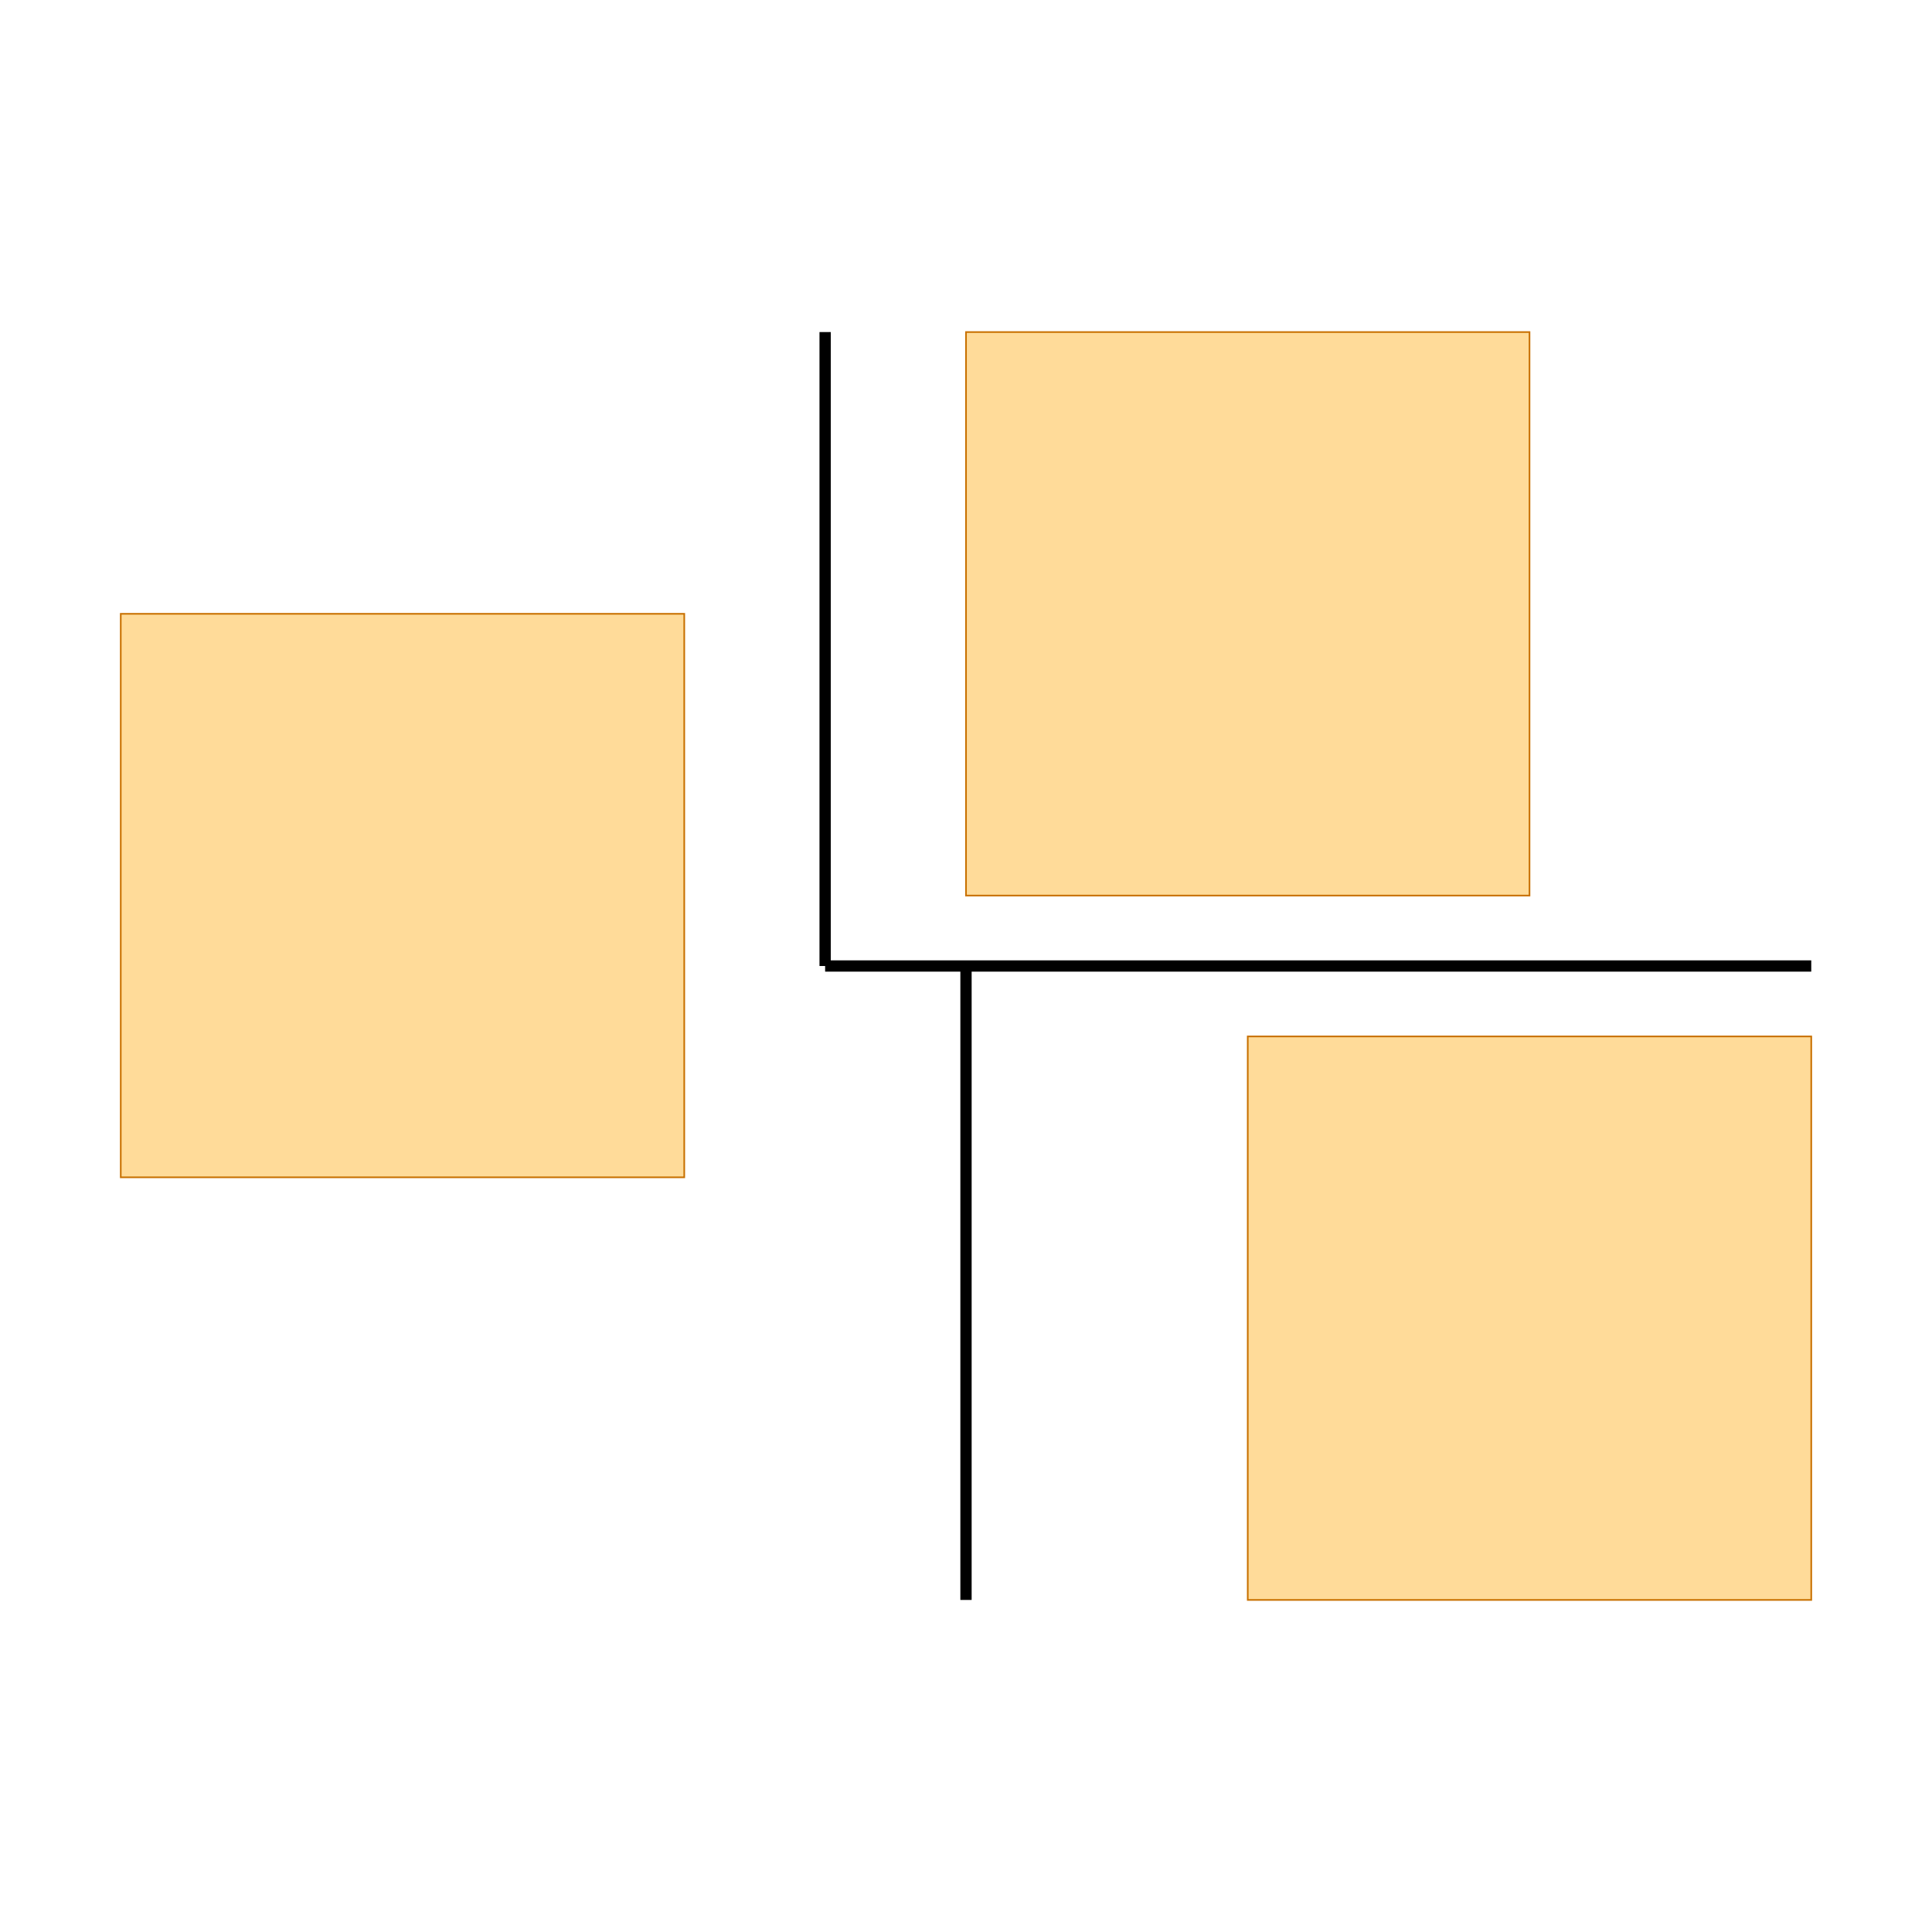
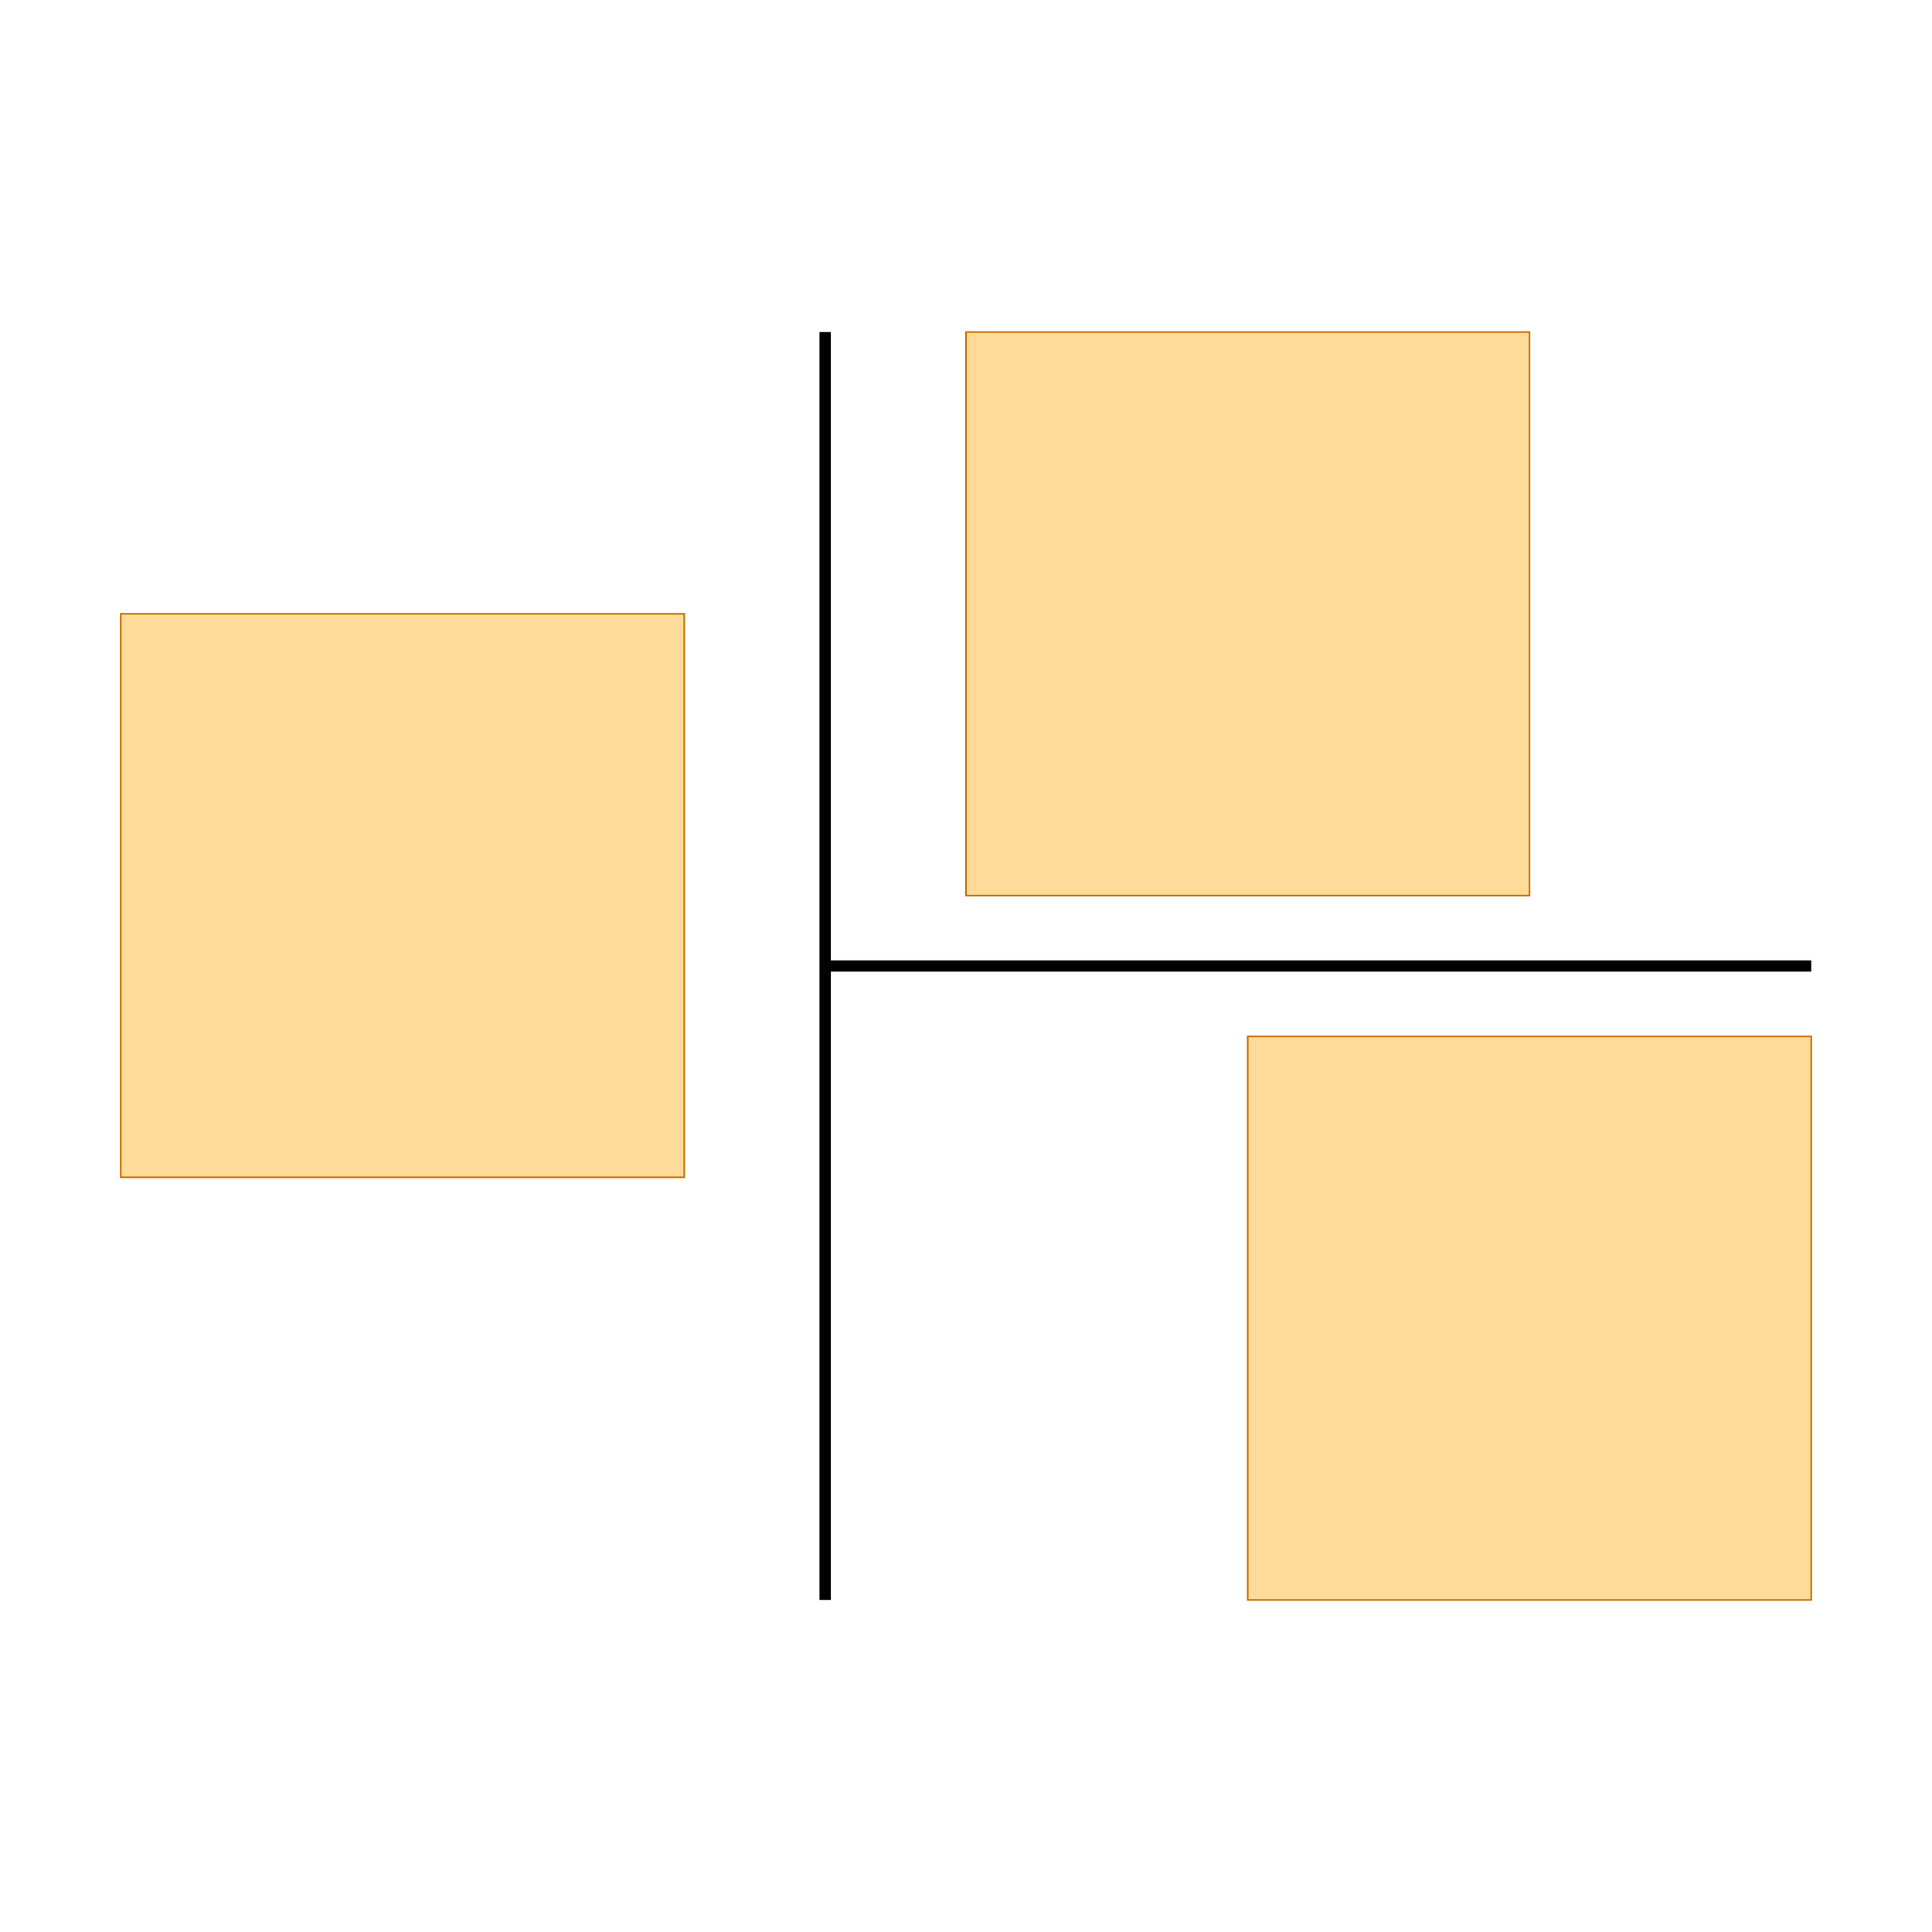
<svg xmlns="http://www.w3.org/2000/svg" width="640" height="640" viewBox="0 0 640 640">
  <rect width="100%" height="100%" fill="white" />
  <g>
-     <polyline data-points="300,162.5 300,275" data-type="line" data-label="" points="273.333,320 273.333,110" fill="none" stroke="#000" stroke-width="3.733" />
+     <polyline data-points="300,50 300,275" data-type="line" data-label="" points="273.333,530 273.333,110" fill="none" stroke="#000" stroke-width="3.733" />
  </g>
  <g>
    <polyline data-points="300,162.5 475,162.5" data-type="line" data-label="" points="273.333,320 600,320" fill="none" stroke="#000" stroke-width="3.733" />
-   </g>
-   <g>
-     <polyline data-points="325,50 325,162.5" data-type="line" data-label="" points="320,530 320,320" fill="none" stroke="#000" stroke-width="3.733" />
  </g>
  <g>
    <rect data-type="rect" data-label="" data-x="425" data-y="100" x="413.333" y="343.333" width="186.667" height="186.667" fill="rgba(255, 165, 0, 0.4)" stroke="#c87000" stroke-width="0.536" />
  </g>
  <g>
    <rect data-type="rect" data-label="" data-x="225" data-y="175" x="40" y="203.333" width="186.667" height="186.667" fill="rgba(255, 165, 0, 0.4)" stroke="#c87000" stroke-width="0.536" />
  </g>
  <g>
    <rect data-type="rect" data-label="" data-x="375" data-y="225" x="320" y="110" width="186.667" height="186.667" fill="rgba(255, 165, 0, 0.4)" stroke="#c87000" stroke-width="0.536" />
  </g>
  <g id="crosshair" style="display: none">
    <line id="crosshair-h" y1="0" y2="640" stroke="#666" stroke-width="0.5" />
    <line id="crosshair-v" x1="0" x2="640" stroke="#666" stroke-width="0.5" />
    <text id="coordinates" font-family="monospace" font-size="12" fill="#666" />
  </g>
</svg>
